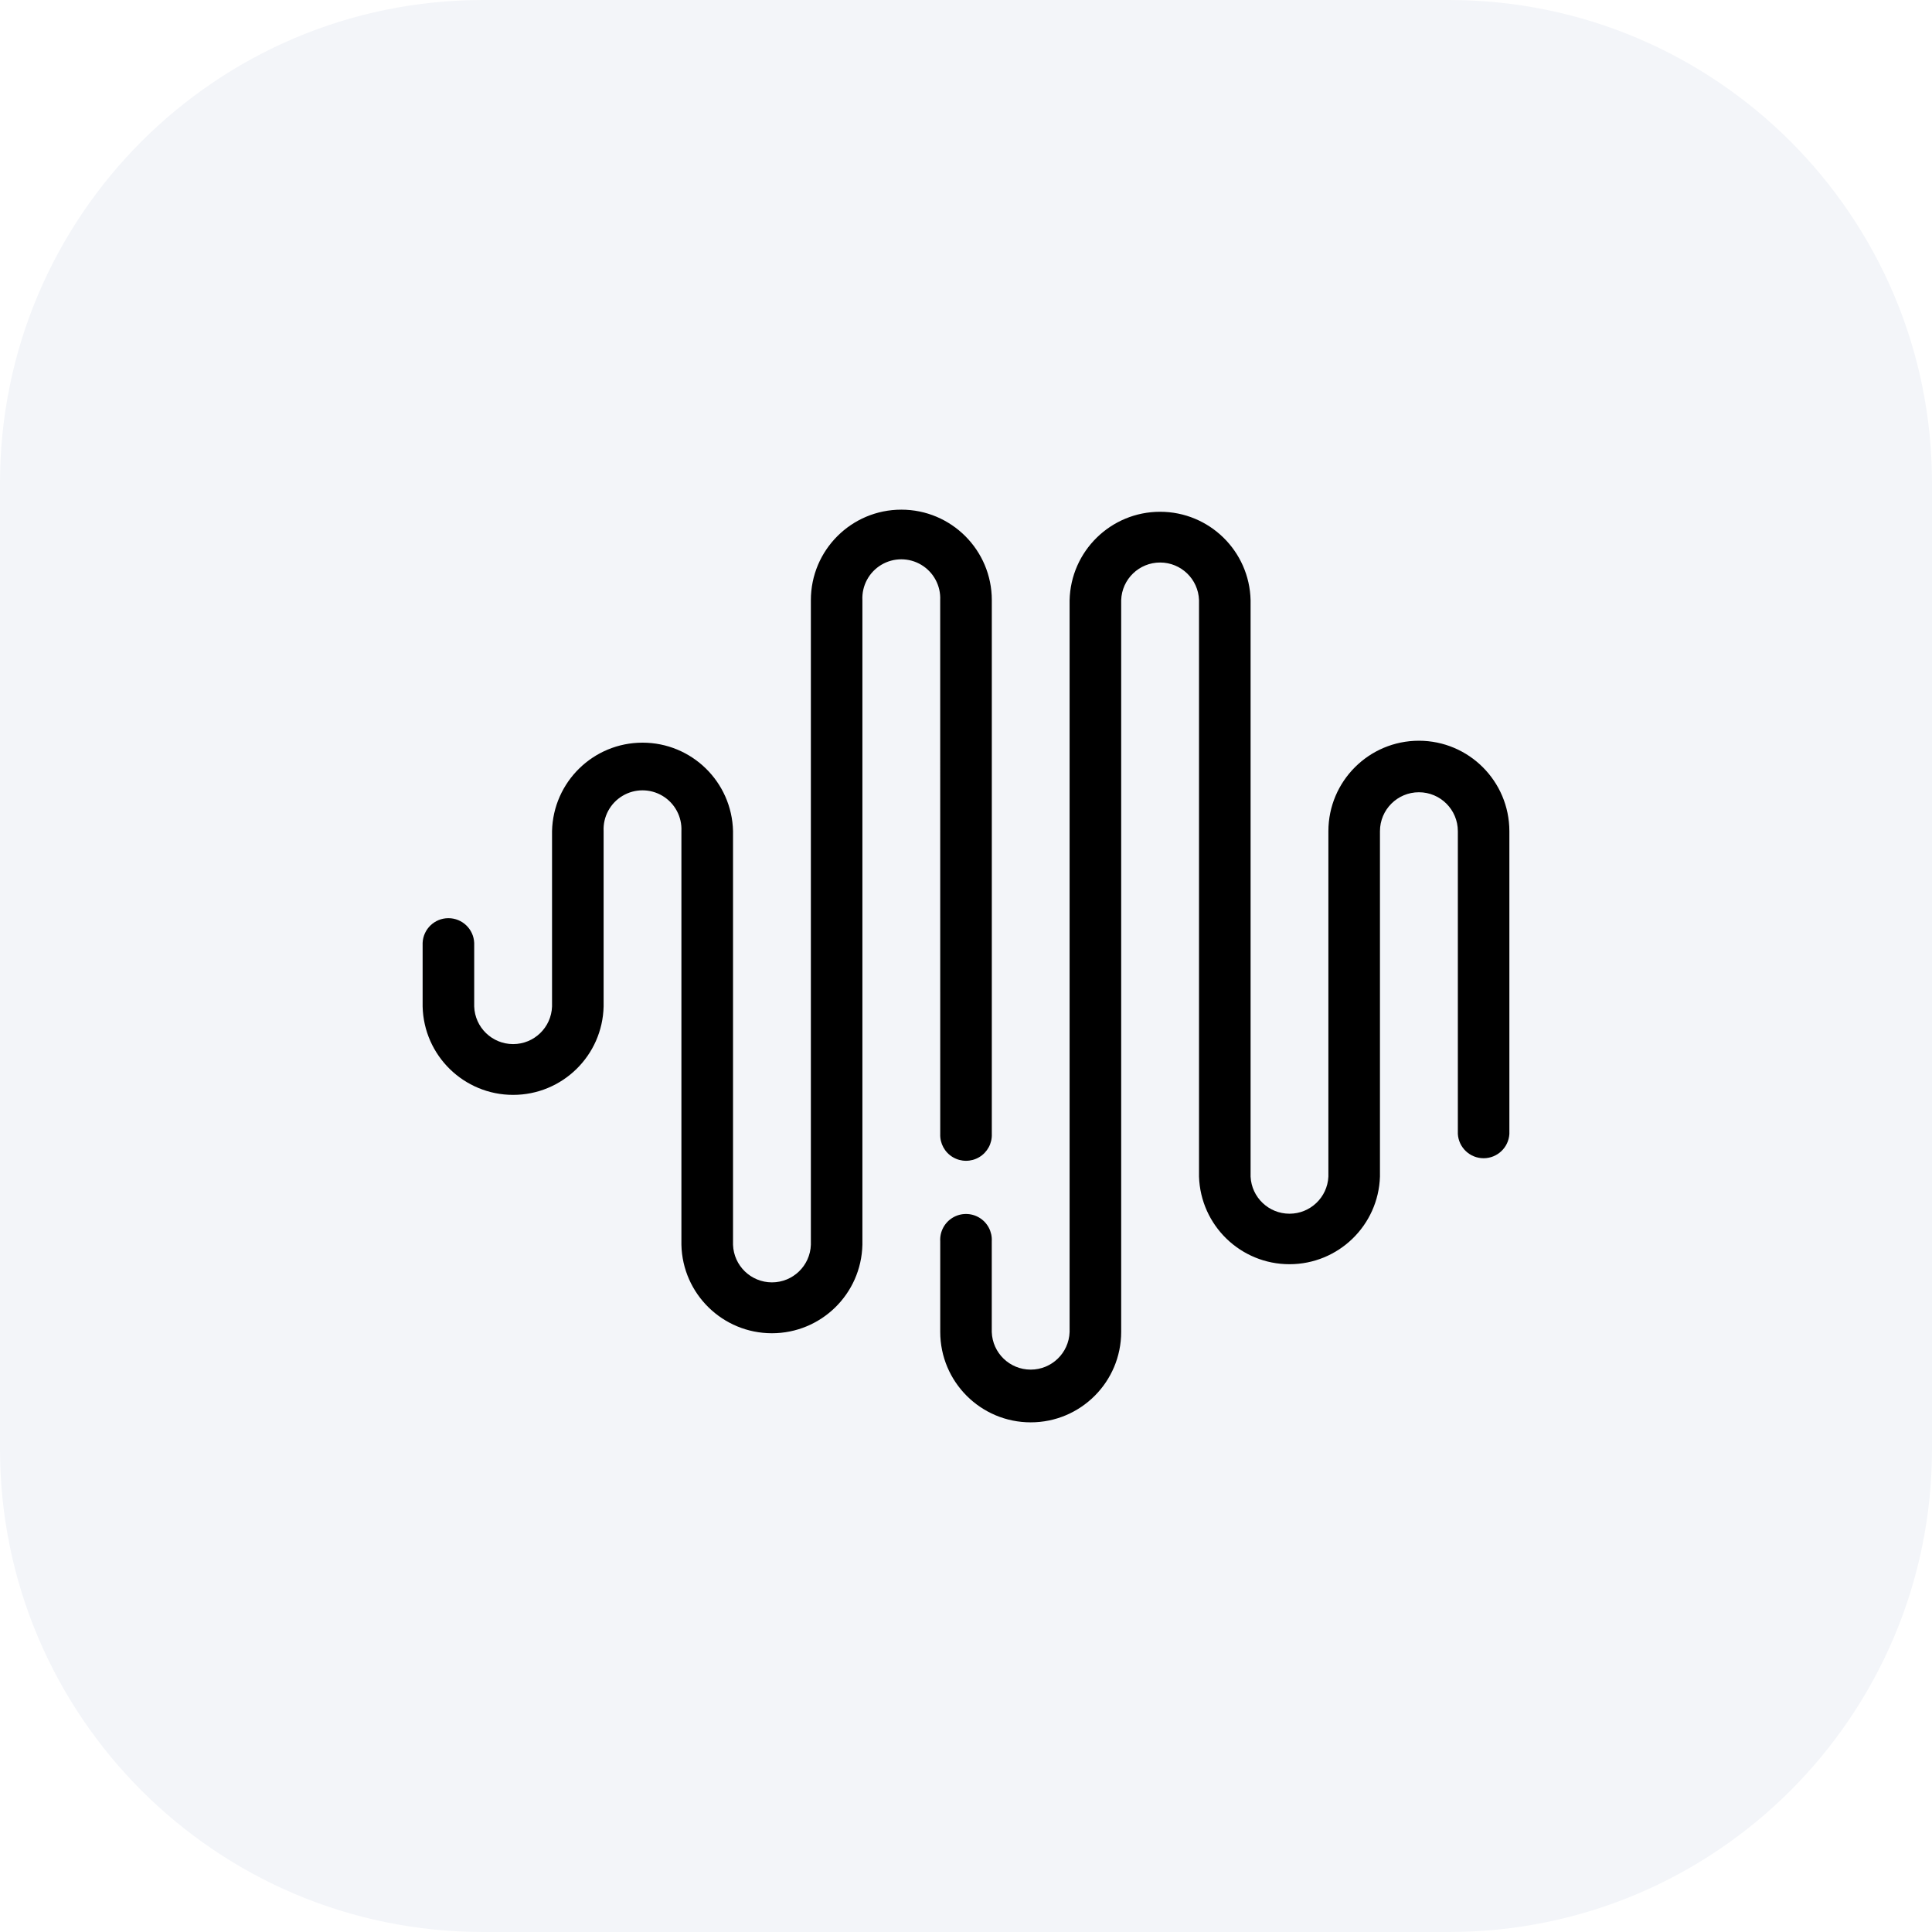
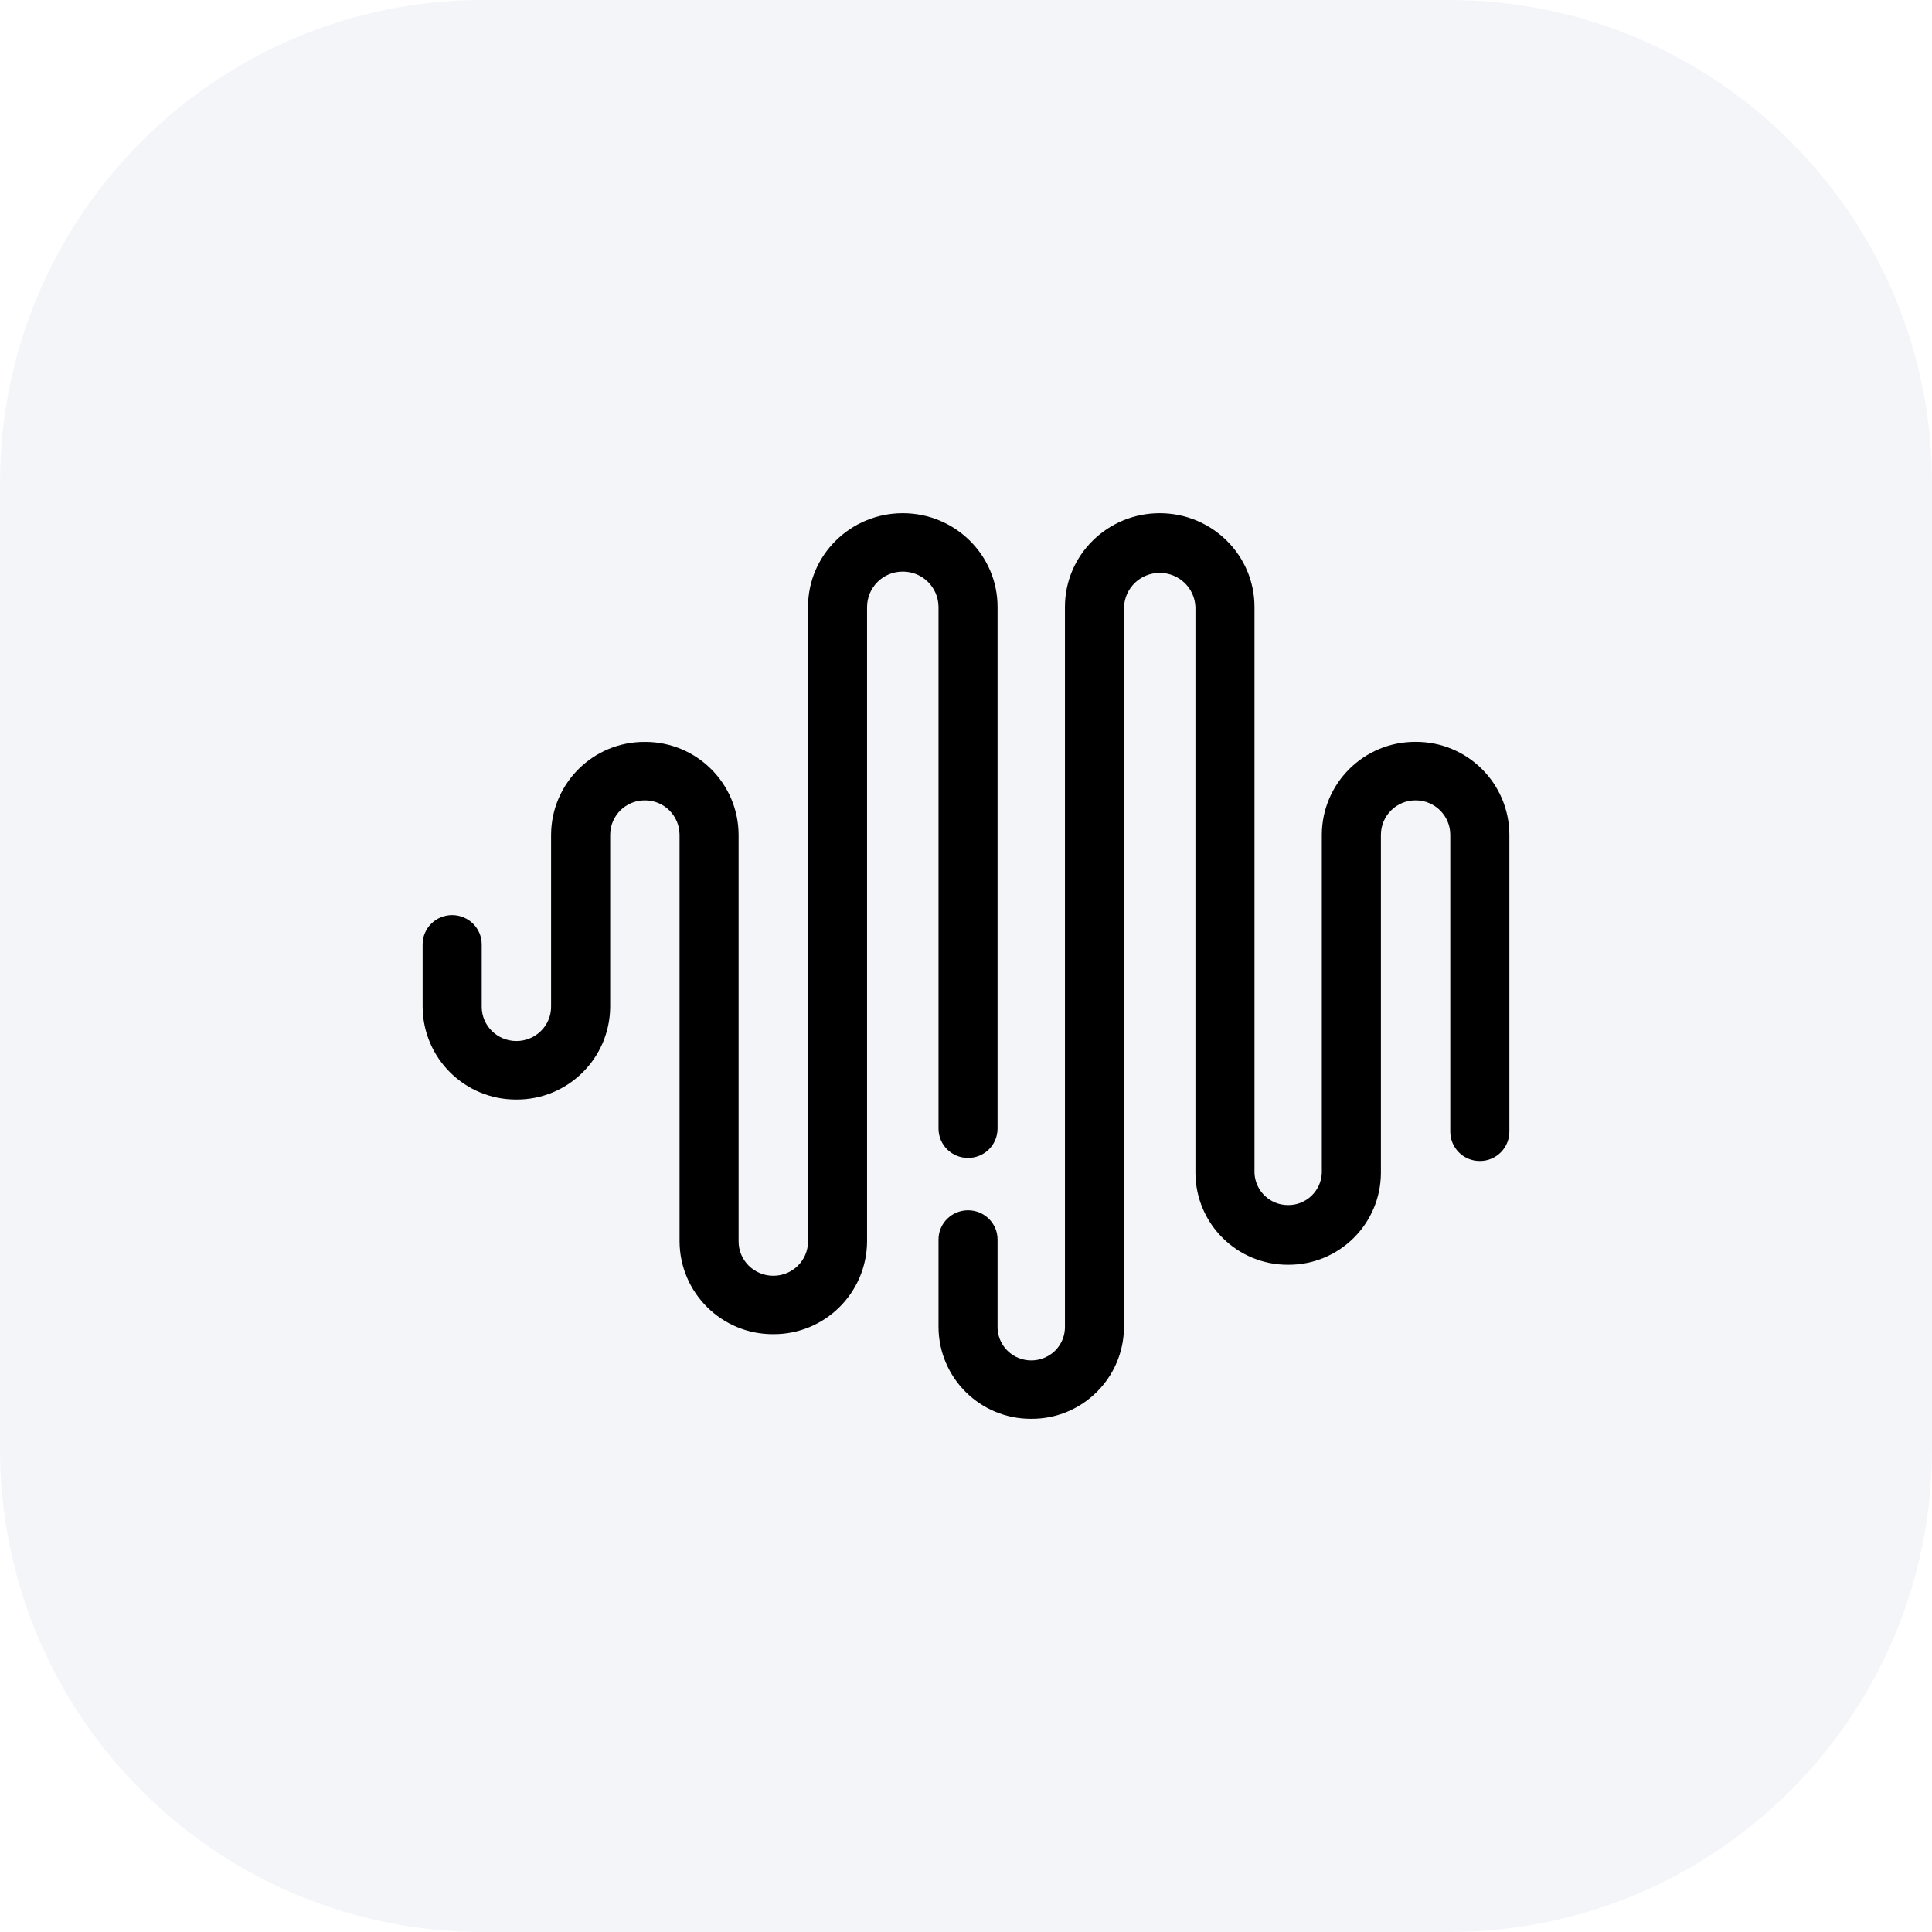
<svg xmlns="http://www.w3.org/2000/svg" viewBox="0 0 512 512">
  <rect width="512" height="512" rx="128" fill="#F3F5F9" />
-   <g transform="translate(112 112) scale(12)">
-     <path d="M11.43 3.92a.86.86 0 1 0-1.718 0v14.236a1.999 1.999 0 0 1-3.997 0V9.022a.86.86 0 1 0-1.718 0v3.87a1.999 1.999 0 0 1-3.997 0V11.49a.57.57 0 0 1 1.139 0v1.404a.86.86 0 0 0 1.719 0V9.022a1.999 1.999 0 0 1 3.997 0v9.134a.86.86 0 0 0 1.719 0V3.92a1.998 1.998 0 1 1 3.996 0v11.788a.57.57 0 1 1-1.139 0zm10.572 3.105a2 2 0 0 0-1.999 1.997v7.63a.86.86 0 0 1-1.718 0V3.923a1.999 1.999 0 0 0-3.997 0v16.16a.86.86 0 0 1-1.719 0V18.08a.57.57 0 1 0-1.138 0v2a1.998 1.998 0 0 0 3.996 0V3.92a.86.86 0 0 1 1.719 0v12.73a1.999 1.999 0 0 0 3.996 0V9.023a.86.86 0 1 1 1.72 0v6.686a.57.57 0 0 0 1.138 0V9.022a2 2 0 0 0-1.998-1.997" />
+   <g transform="translate(112.0 112.0) scale(12.000)">
+     <path d="M16.278 2c1.156 0 2.093.927 2.093 2.07v12.501a.74.74 0 00.744.709.74.74 0 00.743-.709V9.099a2.06 2.06 0 012.071-2.049A2.06 2.06 0 0124 9.1v6.561a.649.649 0 01-.652.645.649.649 0 01-.653-.645V9.1a.762.762 0 00-.766-.758.762.762 0 00-.766.758v7.472a2.037 2.037 0 01-2.048 2.026 2.037 2.037 0 01-2.048-2.026v-12.5a.785.785 0 00-.788-.753.785.785 0 00-.789.752l-.001 15.904A2.037 2.037 0 0113.441 22a2.037 2.037 0 01-2.048-2.026V18.04c0-.356.292-.645.652-.645.36 0 .652.289.652.645v1.934c0 .263.142.506.372.638.23.131.514.131.744 0a.734.734 0 00.372-.638V4.07c0-1.143.937-2.07 2.093-2.07zm-5.674 0c1.156 0 2.093.927 2.093 2.07v11.523a.648.648 0 01-.652.645.648.648 0 01-.652-.645V4.07a.785.785 0 00-.789-.78.785.785 0 00-.789.78v14.013a2.06 2.06 0 01-2.07 2.048 2.06 2.06 0 01-2.071-2.048V9.1a.762.762 0 00-.766-.758.762.762 0 00-.766.758v3.8a2.06 2.06 0 01-2.071 2.049A2.06 2.06 0 010 12.9v-1.378c0-.357.292-.646.652-.646.36 0 .653.29.653.646V12.9c0 .418.343.757.766.757s.766-.339.766-.757V9.099a2.06 2.06 0 012.07-2.048 2.06 2.06 0 012.071 2.048v8.984c0 .419.343.758.767.758.423 0 .766-.339.766-.758V4.07c0-1.143.937-2.07 2.093-2.07z" />
  </g>
</svg>
